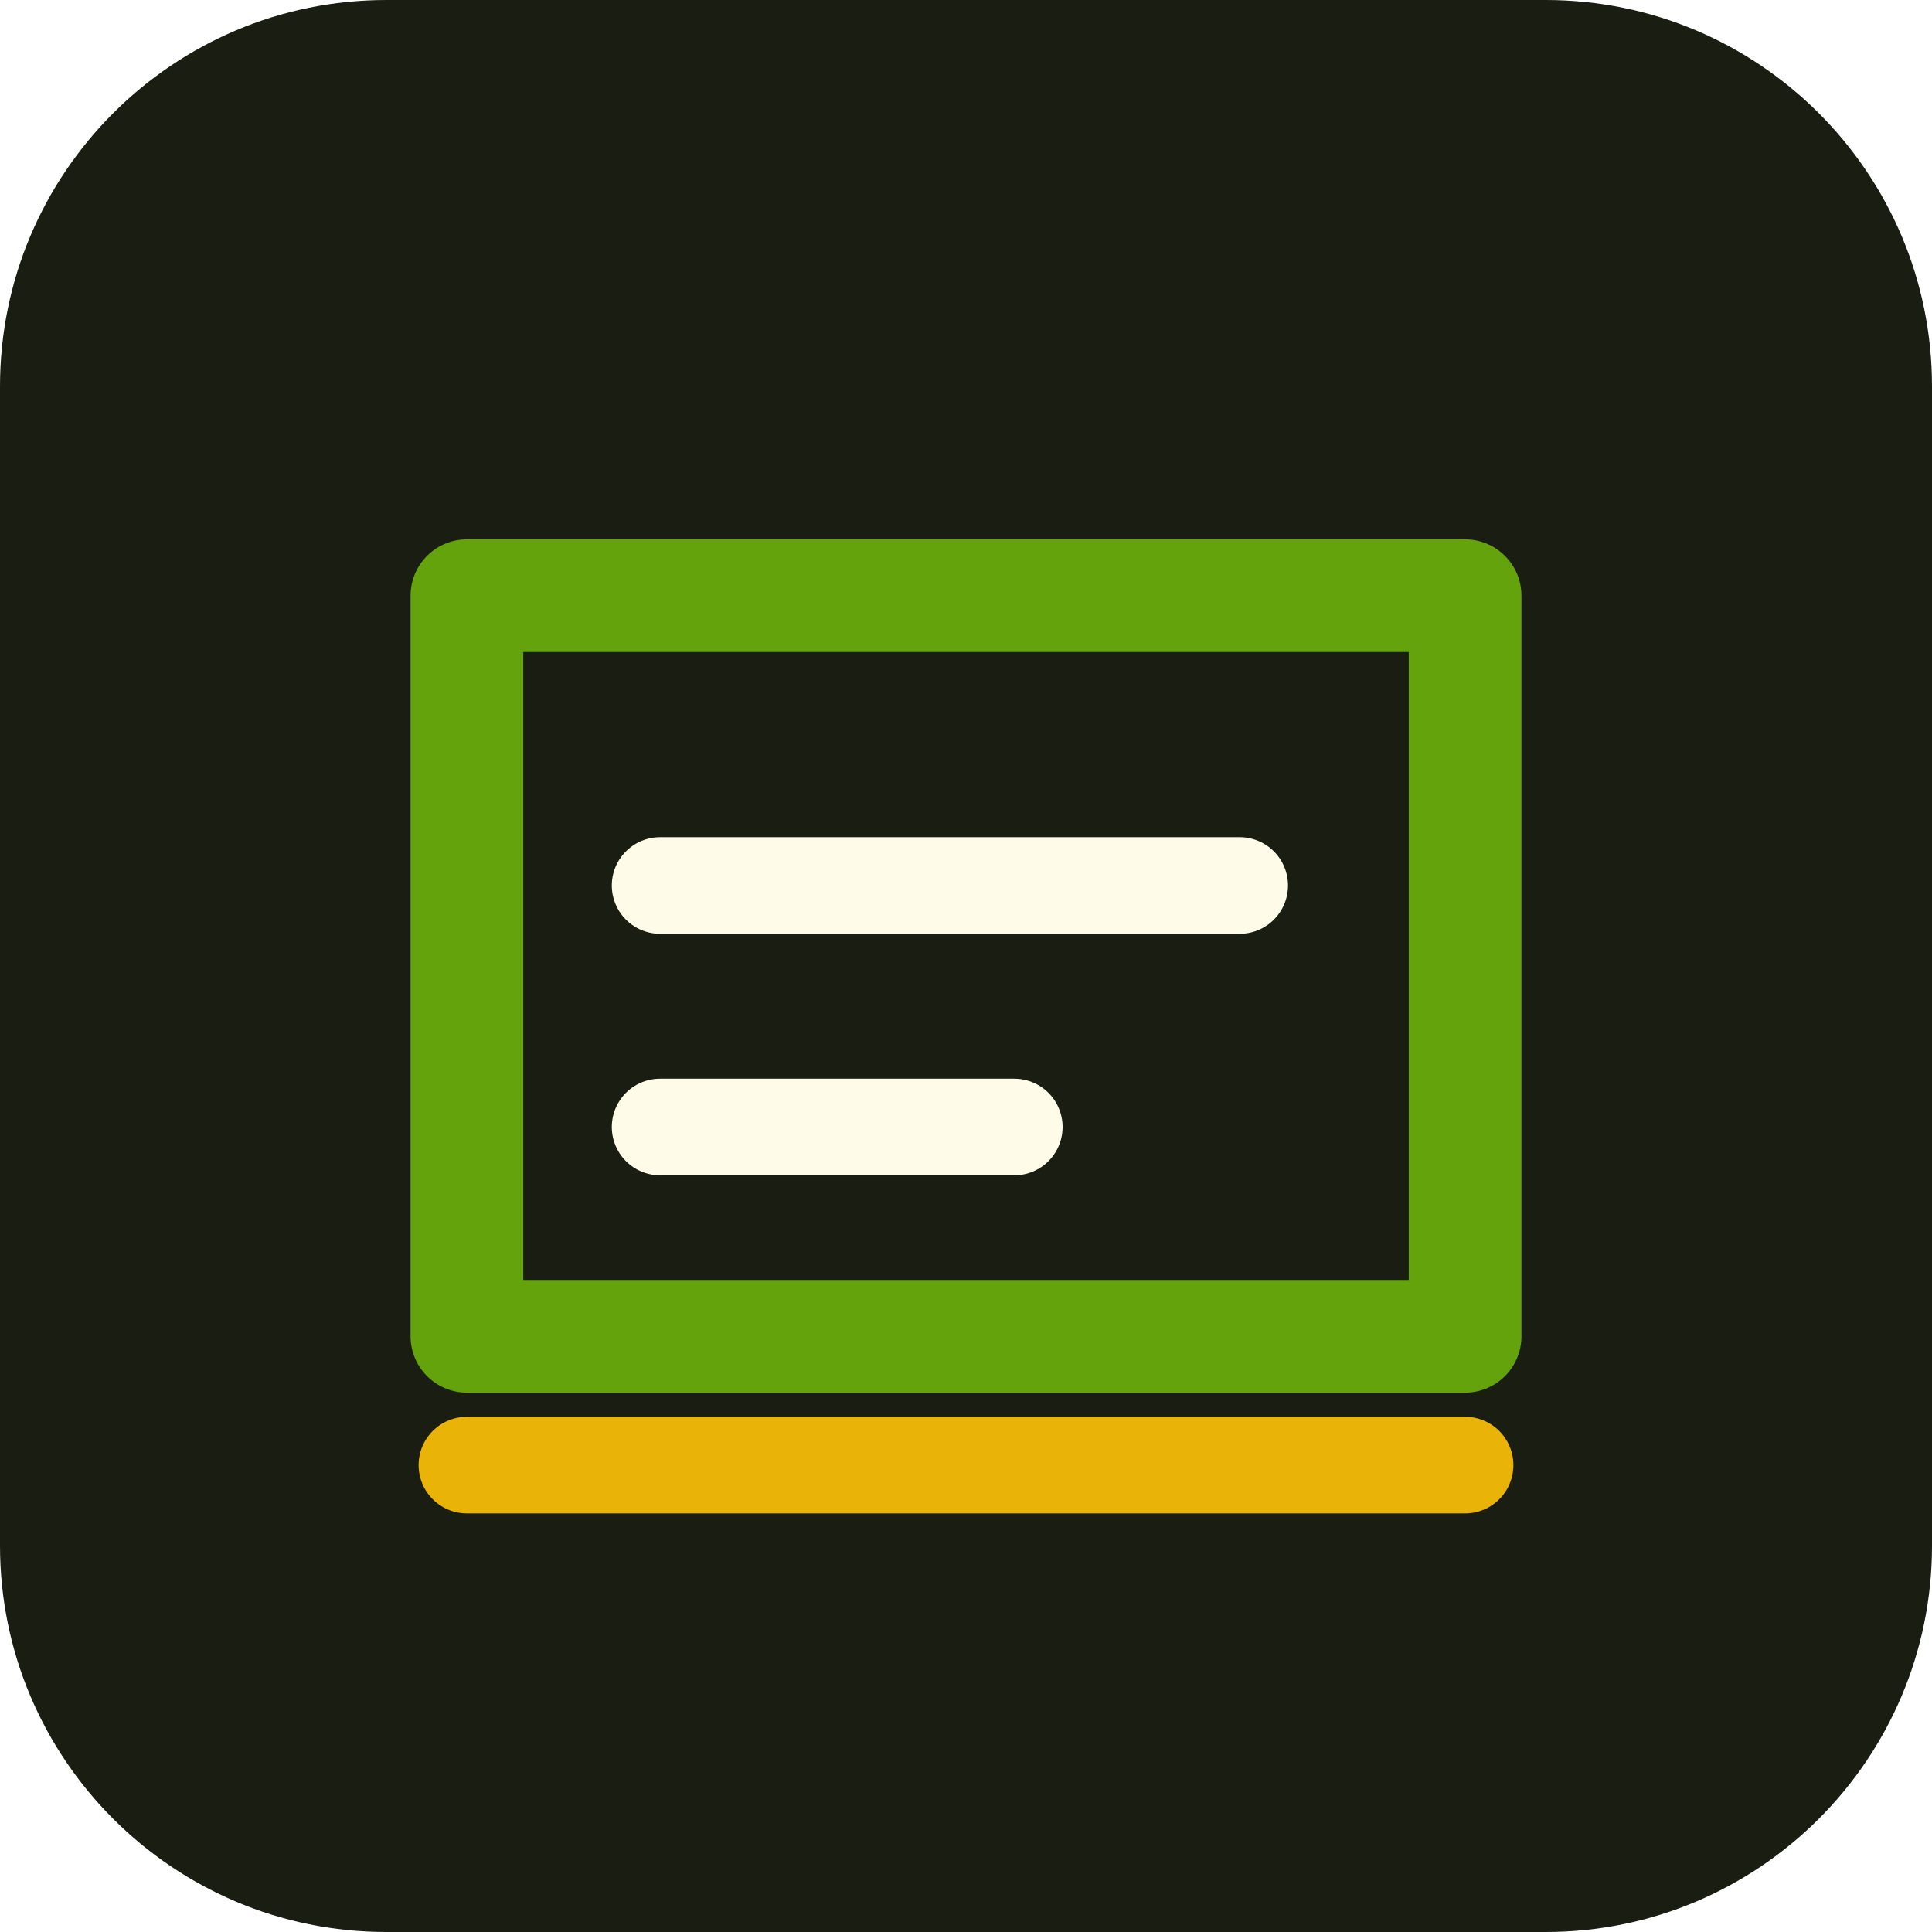
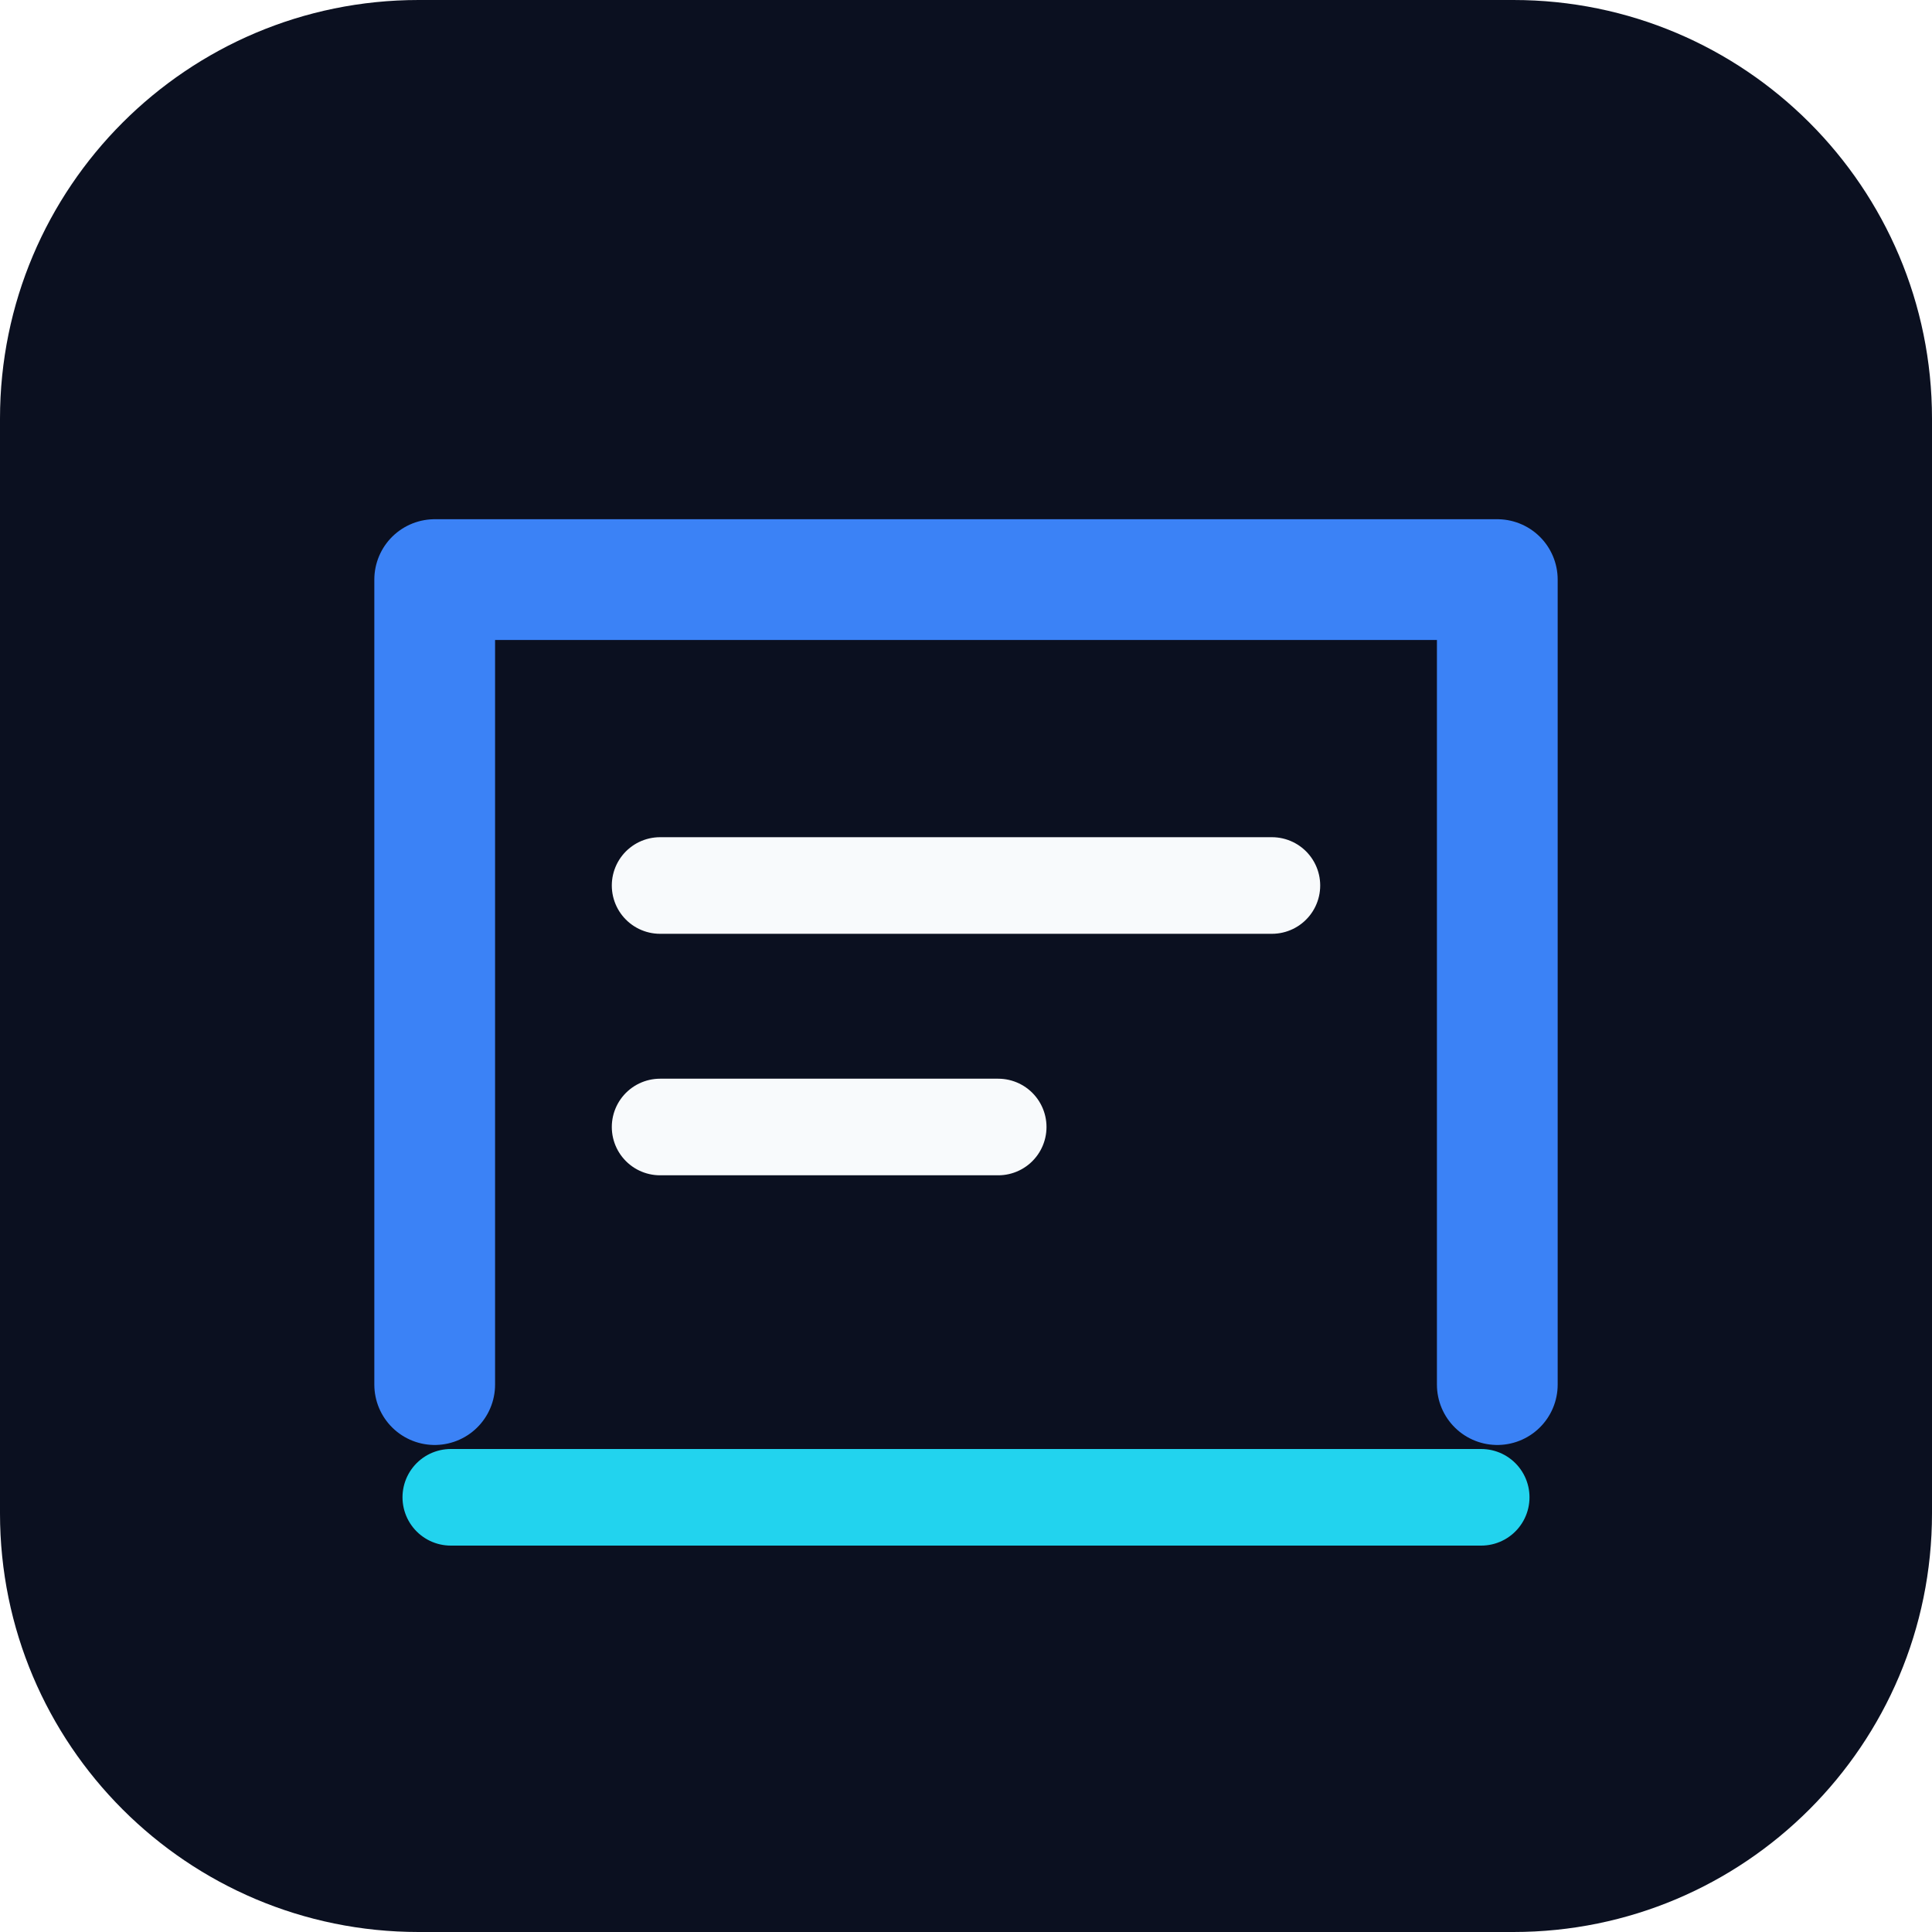
<svg xmlns="http://www.w3.org/2000/svg" width="240" height="240" viewBox="0 0 240 240" fill="none" role="img" aria-label="Helm Values Check icon">
-   <rect width="240" height="240" rx="48" fill="#1a1d12" />
-   <path d="M58 74h124v92H58z" fill="none" stroke="#65a30d" stroke-width="14" stroke-linejoin="round" />
-   <path d="M82 110h72M82 140h44" stroke="#fefce8" stroke-width="12" stroke-linecap="round" />
-   <path d="M58 182h124" stroke="#eab308" stroke-width="12" stroke-linecap="round" />
+   <rect width="240" height="240" rx="52" fill="#0b1020" />
+   <path d="M54 172V72h132v100" stroke="#3b82f6" stroke-width="15" stroke-linecap="round" stroke-linejoin="round" />
+   <path d="M82 110h76M82 140h42" stroke="#f8fafc" stroke-width="12" stroke-linecap="round" />
+   <path d="M56 186h128" stroke="#22d3ee" stroke-width="12" stroke-linecap="round" />
</svg>
